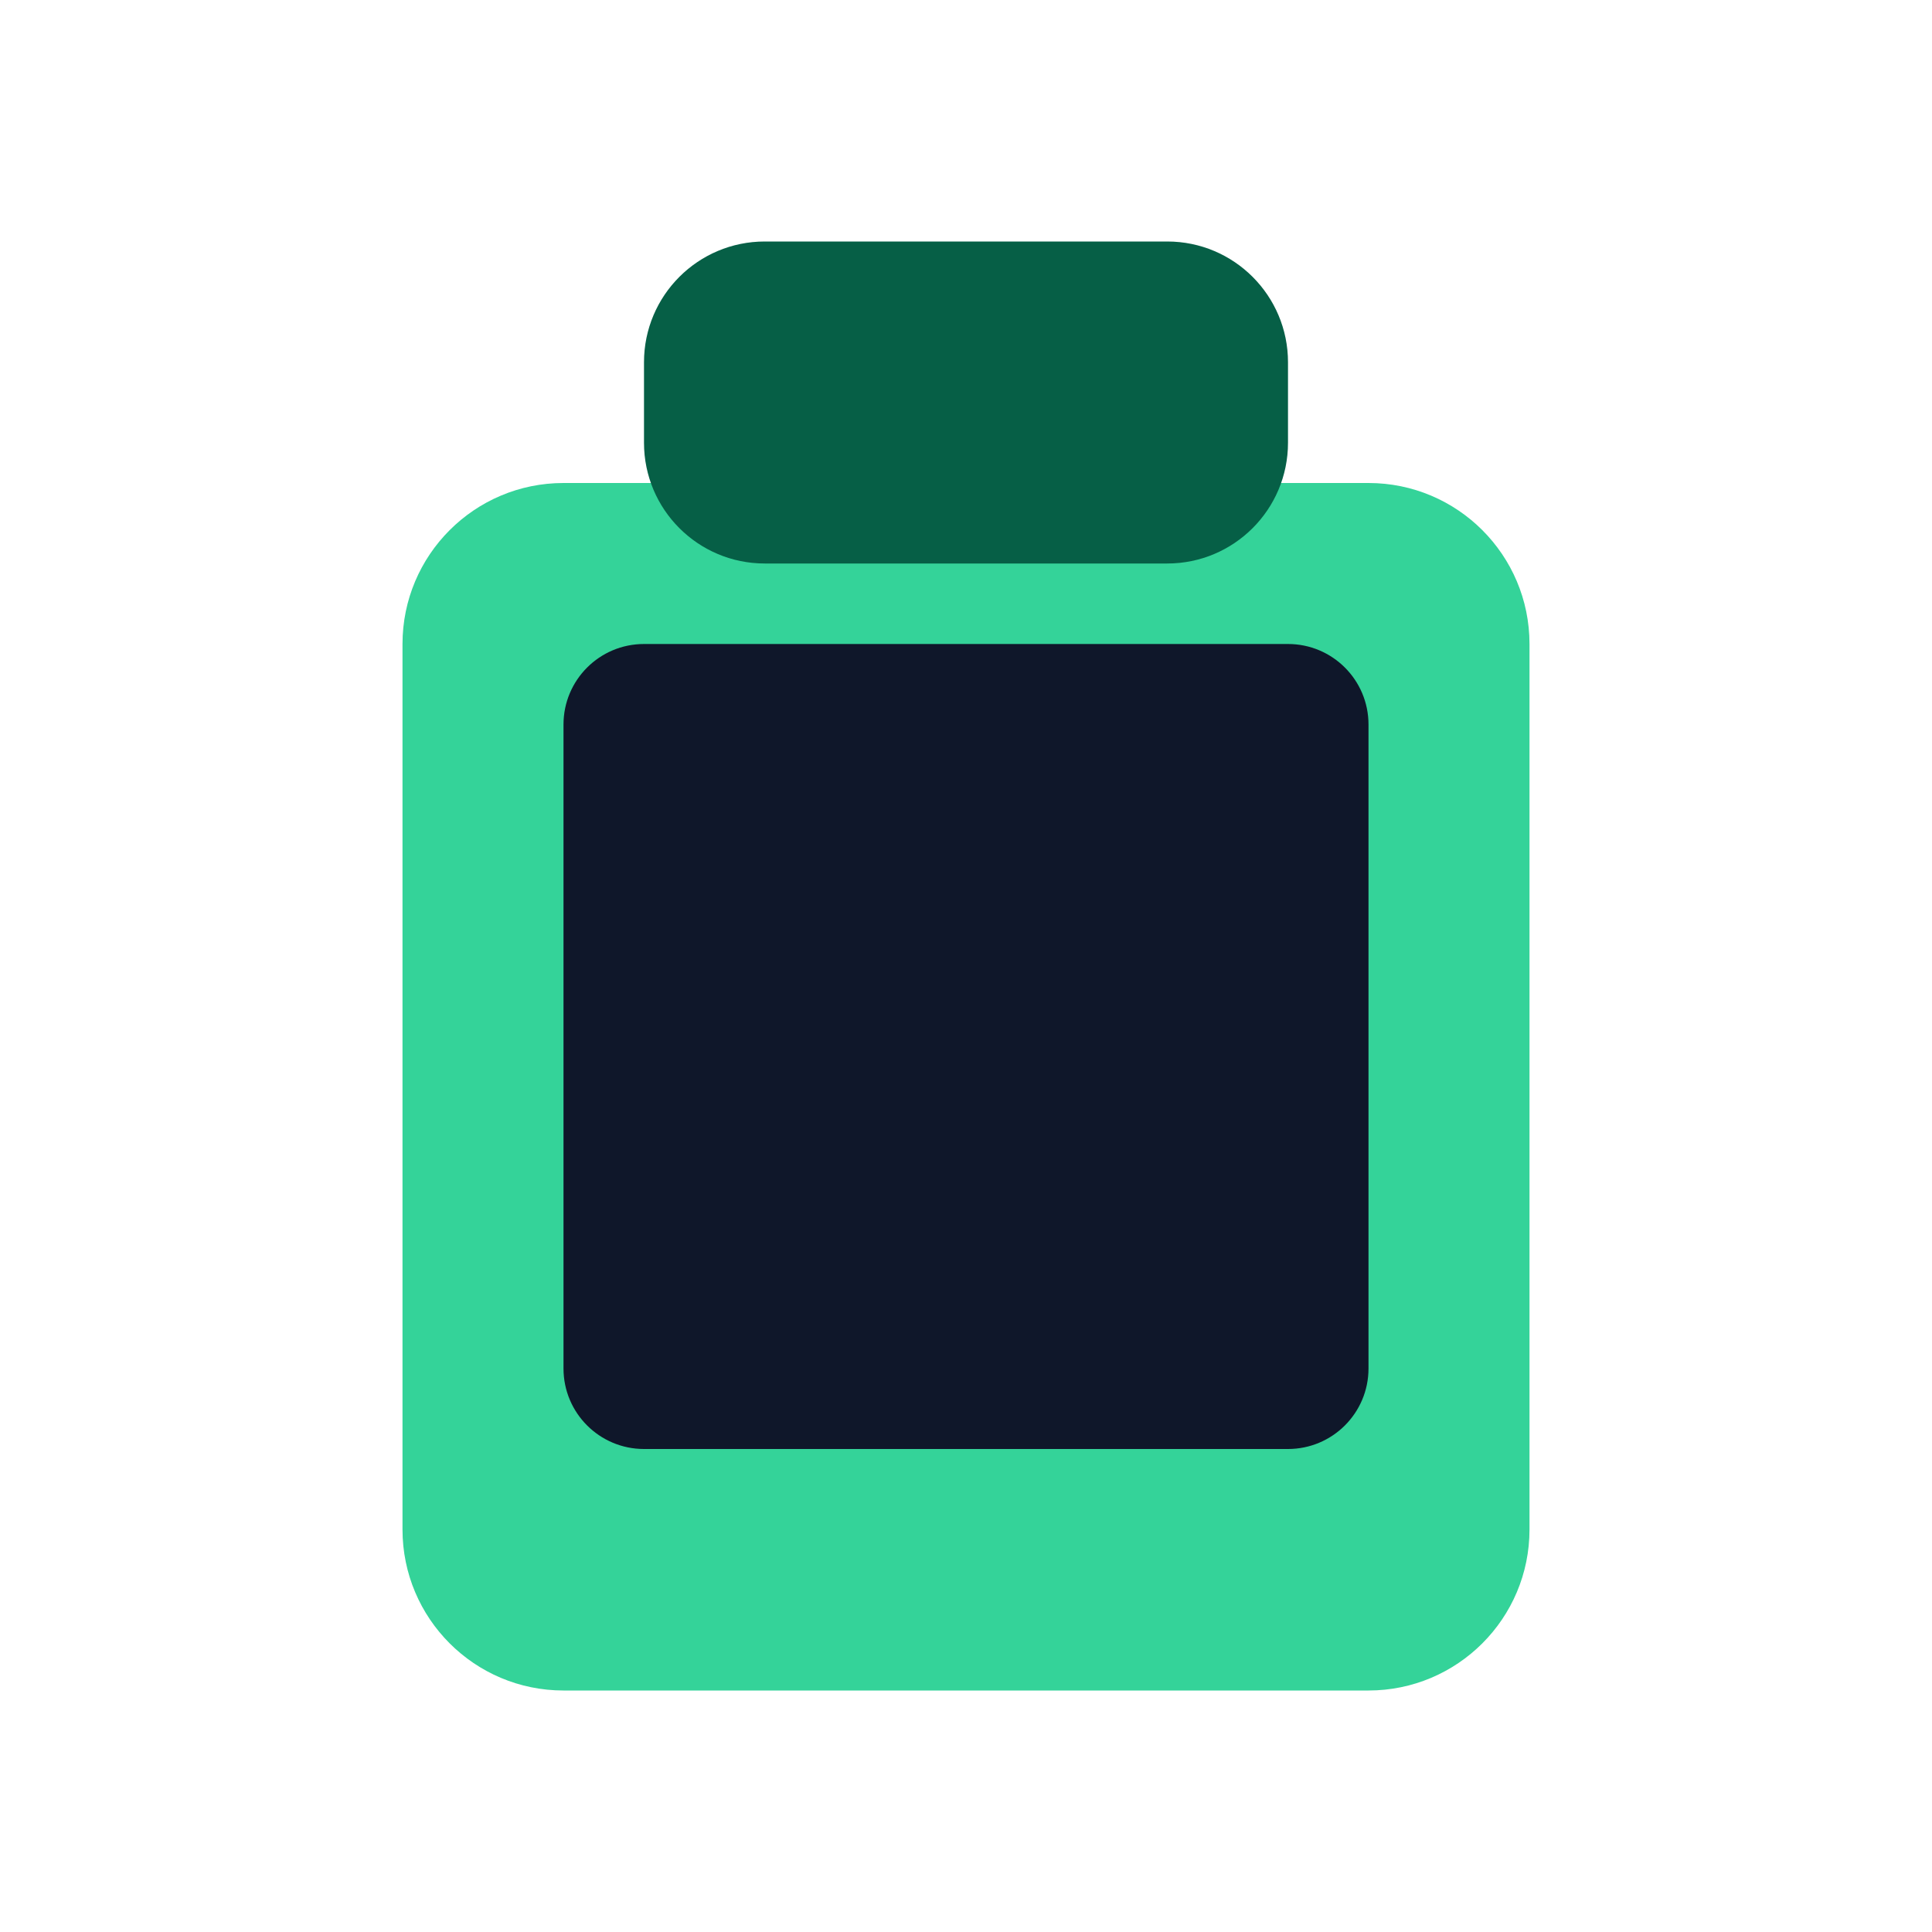
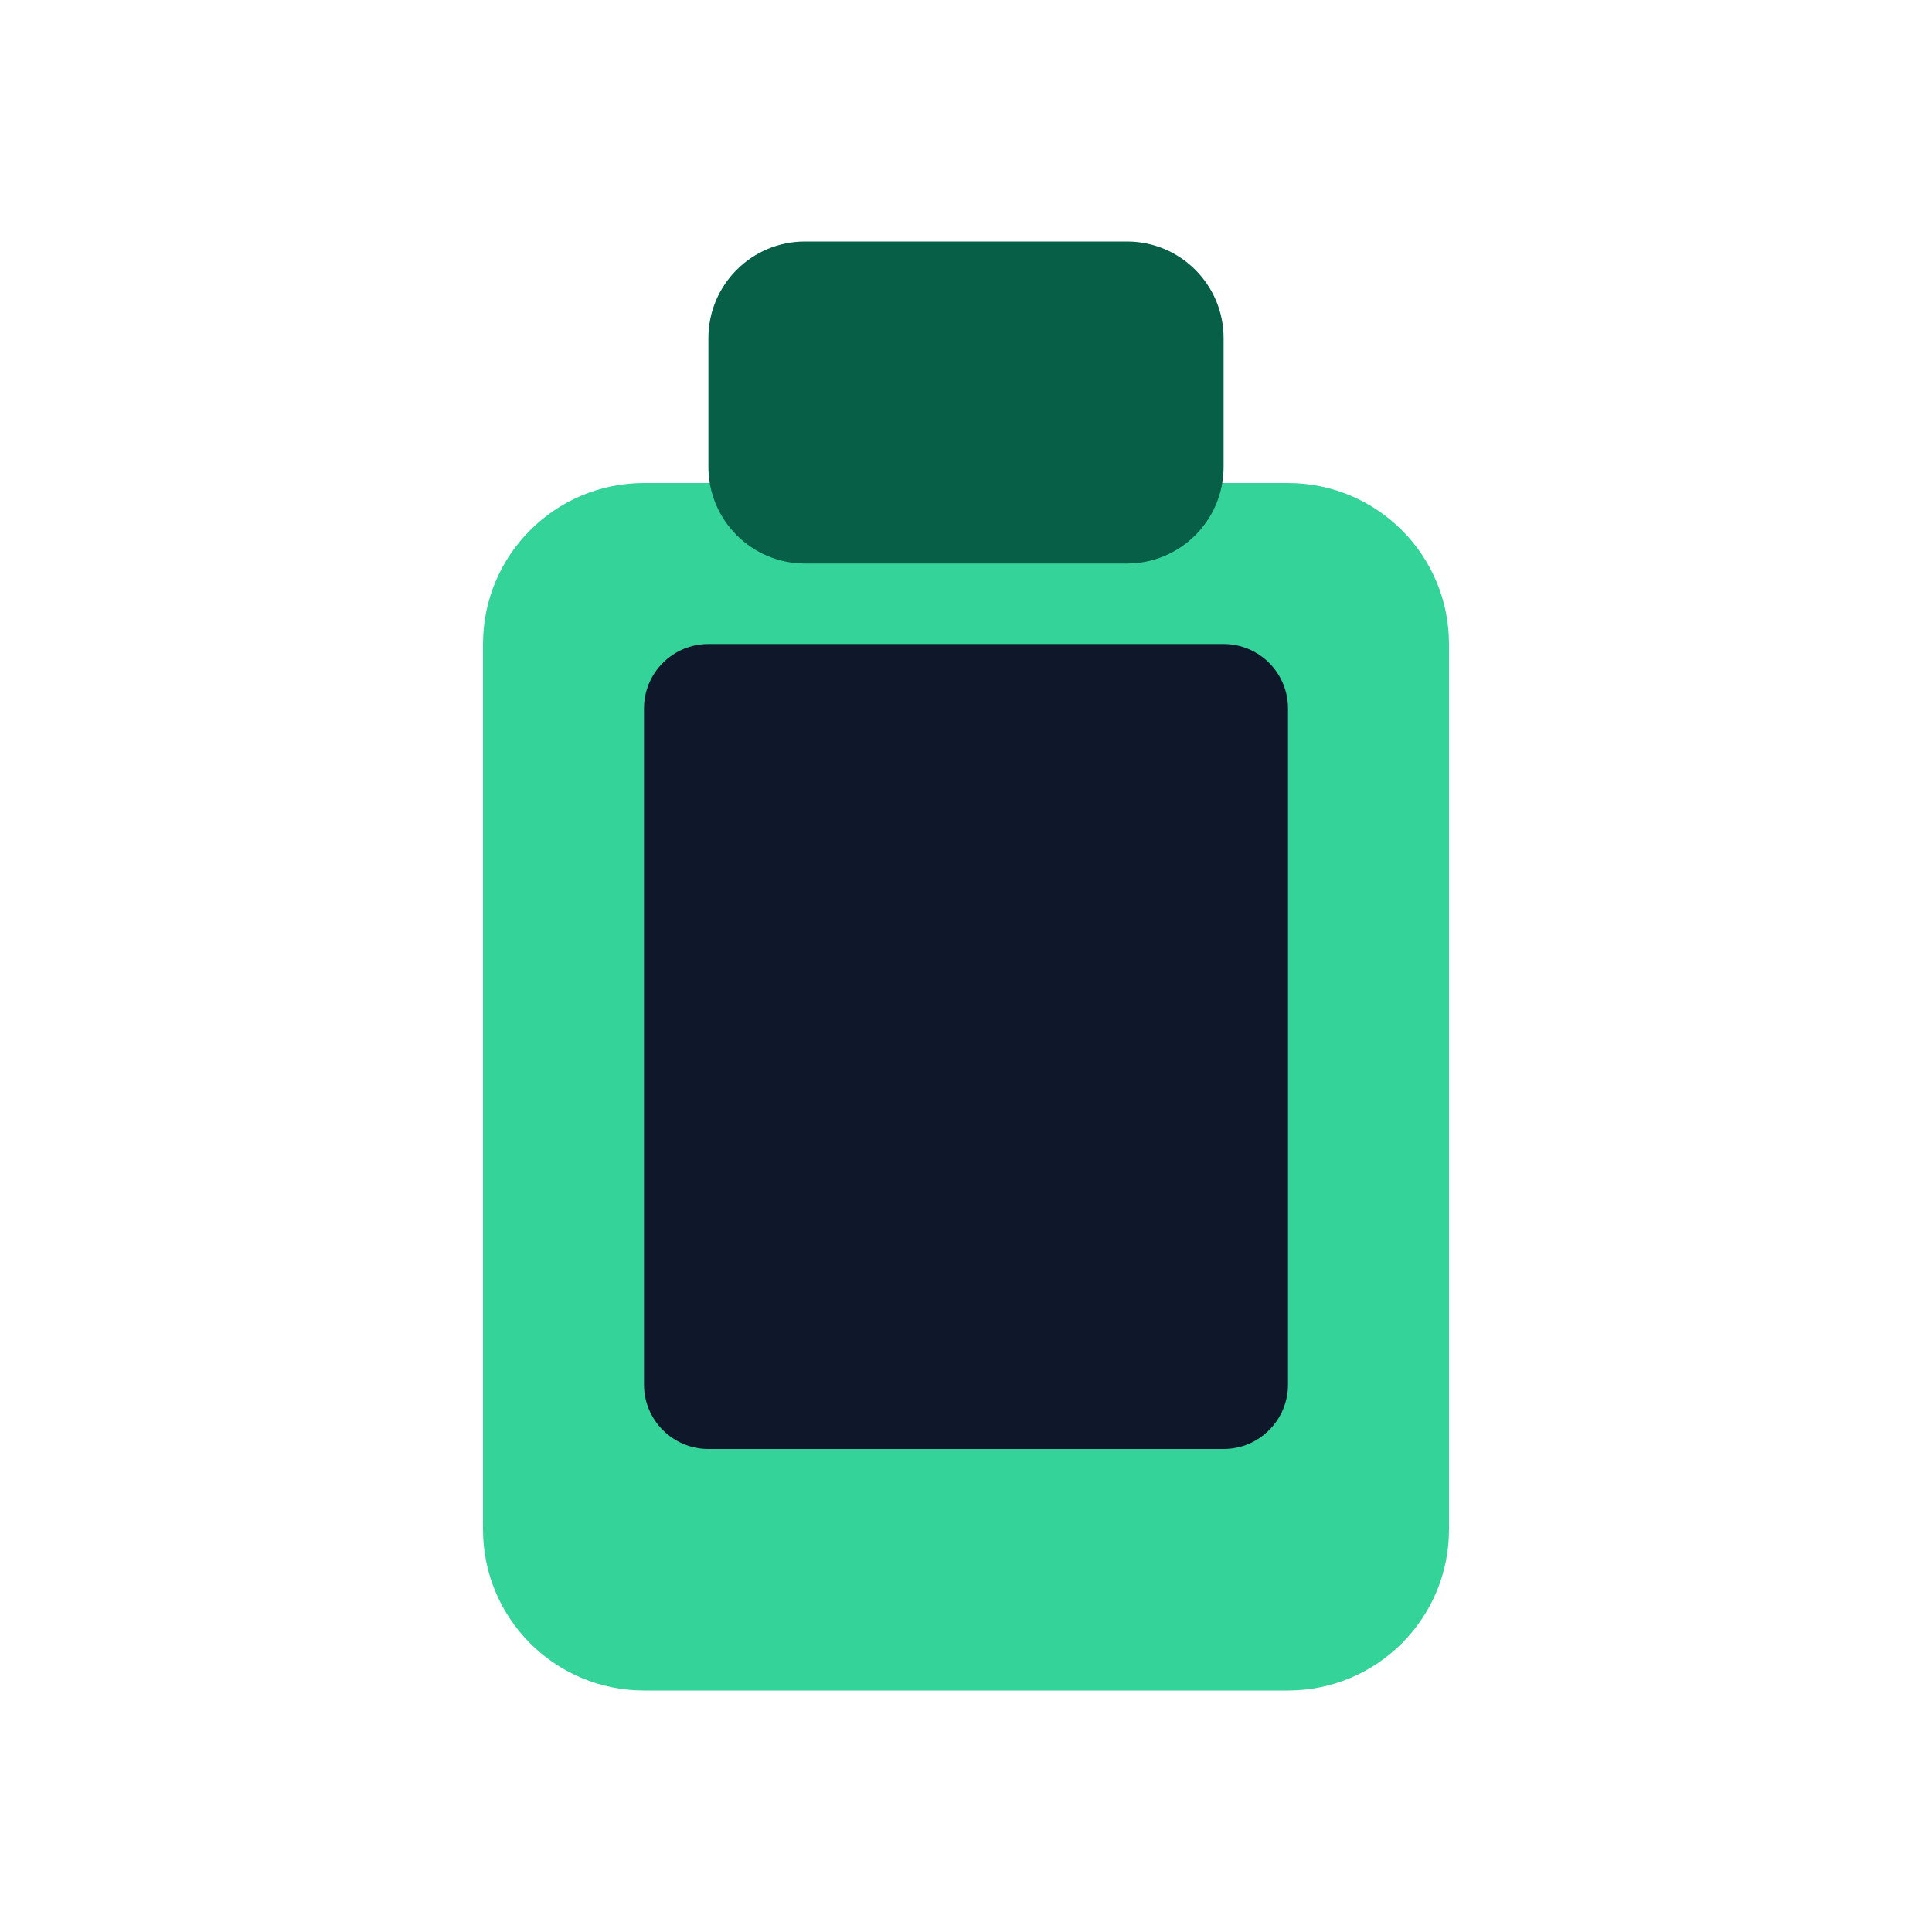
<svg xmlns="http://www.w3.org/2000/svg" width="24" height="24" viewBox="0 0 24 24">
-   <rect x="5" y="6" width="14" height="15" rx="2" fill="#34d399" />
-   <rect x="8" y="3" width="8" height="4" rx="1.5" fill="#065f46" />
-   <rect x="7" y="8" width="10" height="10" rx="1" fill="#0f172a" />
+   <rect x="6" y="6" width="12" height="15" rx="2" fill="#34d399" />
+   <rect x="8.8" y="3" width="6.4" height="4" rx="1.2" fill="#065f46" />
+   <rect x="8" y="8" width="8" height="10" rx="0.8" fill="#0f172a" />
</svg>
